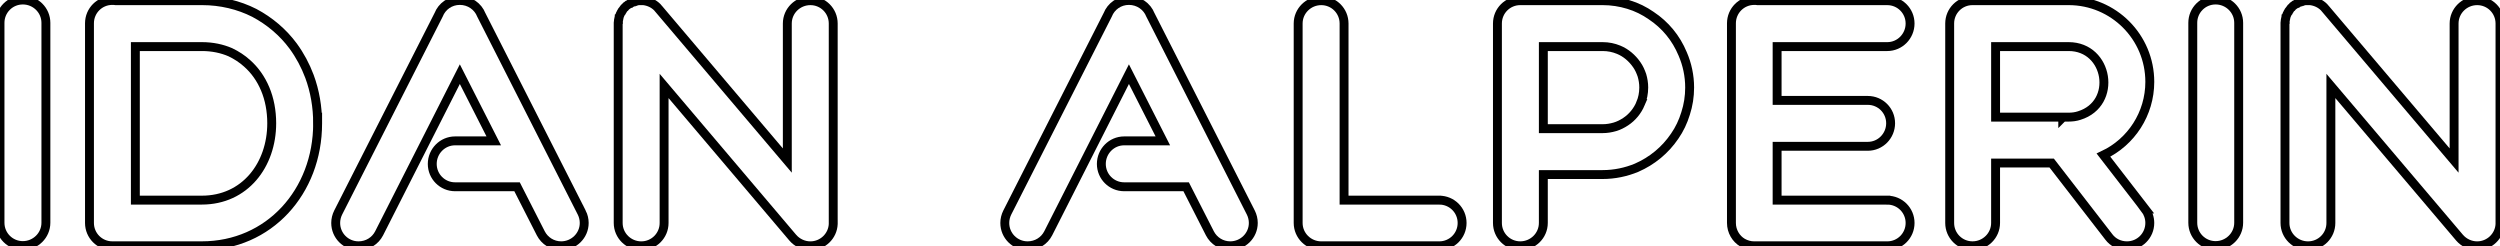
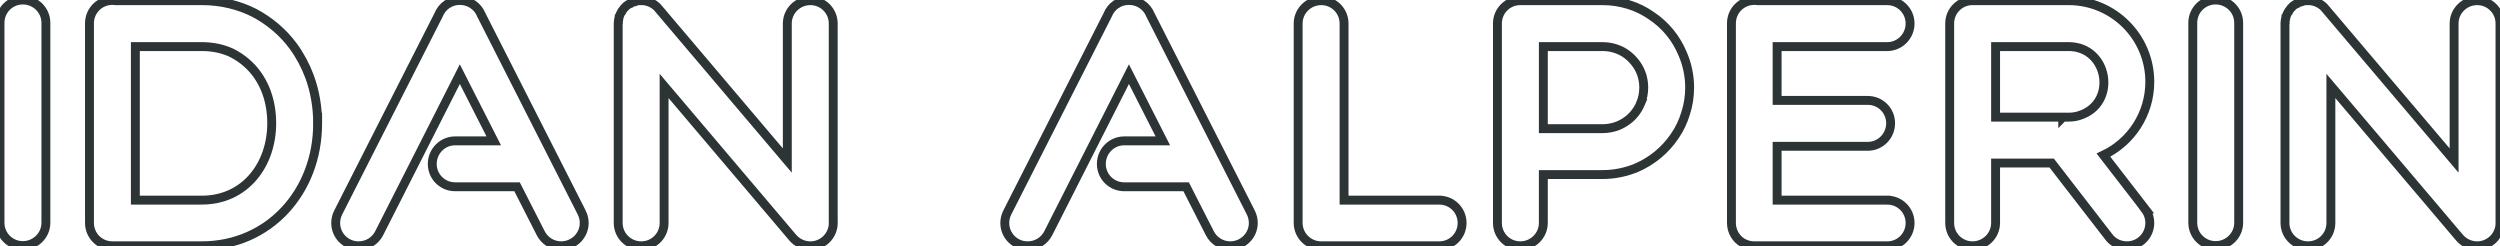
<svg xmlns="http://www.w3.org/2000/svg" id="svg8" version="1.1" viewBox="0 0 280.82 27.61" height="27.61mm" width="280.82mm">
  <defs id="defs2" />
-   <g transform="translate(-34.6202,-38.82473)" id="layer1" style="opacity:1;stroke:#000000;stroke-opacity:1;stroke-width:1;stroke-miterlimit:4;stroke-dasharray:none;fill:none">
-     <g id="text12" style="font-style:normal;font-variant:normal;font-weight:normal;font-stretch:normal;font-size:10.583px;line-height:1.25;font-family:ColorTube;-inkscape-font-specification:ColorTube;letter-spacing:0px;word-spacing:0px;fill:none;fill-opacity:1;stroke:#000000;stroke-width:1;stroke-linecap:butt;stroke-linejoin:miter;stroke-opacity:1;stroke-miterlimit:4;stroke-dasharray:none" aria-label="IDAN ALPERIN">
-       <path id="path14" style="font-size:25.4px;stroke-width:1;stroke:#000000;stroke-opacity:1;stroke-miterlimit:4;stroke-dasharray:none;fill:none" d="m 39.776,41.39 c 0,-1.422 -1.168,-2.565 -2.591,-2.565 -1.422,0 -2.565,1.143 -2.565,2.565 v 22.403 0 c 0,0.025 0,0.025 0,0.051 0,1.422 1.143,2.565 2.565,2.565 1.422,0 2.591,-1.143 2.591,-2.565 0,-0.025 0,-0.025 0,-0.051 v 0 z" />
-       <path id="path16" style="font-size:25.4px;stroke-width:1;stroke:#000000;stroke-opacity:1;stroke-miterlimit:4;stroke-dasharray:none;fill:none" d="m 70.298,52.668 c 0,-1.829 -0.305,-3.607 -0.914,-5.258 -0.457,-1.219 -1.067,-2.362 -1.829,-3.404 -1.143,-1.549 -2.642,-2.819 -4.369,-3.734 -1.753,-0.889 -3.759,-1.372 -5.867,-1.372 -0.025,0 -0.025,0 -0.025,0 h -9.677 c -0.127,-0.025 -0.254,-0.025 -0.381,-0.025 -1.422,0 -2.565,1.143 -2.565,2.565 0,0 0,0 0,0.025 0,0 0,0 0,0 v 22.403 c 0,1.422 1.143,2.565 2.565,2.565 0,0 0,0 0,0 0.025,0 10.058,0 10.058,0 7.544,0 13.005,-6.071 13.005,-13.741 0,0 0,0 0,0 0,0 0,0 0,-0.025 0,0 0,0 0,0 z m -13.005,8.636 c -0.762,0 -4.724,0 -7.468,0 v -17.247 h 7.468 c 1.194,0 2.261,0.229 3.2,0.635 0.686,0.33 1.321,0.737 1.88,1.245 0.864,0.762 1.549,1.727 2.032,2.87 0.483,1.143 0.737,2.464 0.737,3.861 0,4.699 -3.023,8.636 -7.849,8.636 z" />
-       <path id="path18" style="font-size:25.4px;stroke-width:1;stroke:#000000;stroke-opacity:1;stroke-miterlimit:4;stroke-dasharray:none;fill:none" d="m 99.964,62.701 v 0 l -11.278,-22.2 c -0.381,-0.965 -1.321,-1.626 -2.413,-1.626 -1.092,0 -2.007,0.66 -2.388,1.626 l -11.278,22.2 v 0 c -0.178,0.356 -0.279,0.762 -0.279,1.168 0,1.422 1.143,2.565 2.565,2.565 1.016,0 1.88,-0.559 2.311,-1.397 v 0 l 9.068,-17.882 3.81,7.493 H 85.74 c -1.422,0 -2.565,1.168 -2.565,2.591 0,1.422 1.143,2.565 2.565,2.565 h 6.96 l 2.667,5.232 v 0 c 0.432,0.838 1.295,1.397 2.286,1.397 1.422,0 2.591,-1.143 2.591,-2.565 0,-0.406 -0.102,-0.813 -0.279,-1.168 z" />
-       <path id="path20" style="font-size:25.4px;stroke-width:1;stroke:#000000;stroke-opacity:1;stroke-miterlimit:4;stroke-dasharray:none;fill:none" d="m 128.214,63.869 c 0,0 0,-22.403 0,-22.403 0,-1.422 -1.143,-2.565 -2.565,-2.565 -1.422,0 -2.591,1.143 -2.591,2.565 v 0 15.392 l -14.453,-17.043 v 0 c 0,0 -0.025,-0.025 -0.025,-0.025 -0.051,-0.051 -0.076,-0.102 -0.127,-0.152 0,0 0,0 0,0 -0.406,-0.406 -0.94,-0.66 -1.549,-0.737 -0.076,0 -0.178,0 -0.254,0 -0.102,0 -0.178,0 -0.279,0 -0.025,0 -0.051,0.025 -0.076,0.025 -0.051,0 -0.102,0 -0.178,0.025 -0.025,0 -0.051,0 -0.076,0.025 -0.051,0 -0.102,0.025 -0.152,0.025 -0.051,0.025 -0.076,0.025 -0.102,0.051 -0.051,0 -0.102,0.025 -0.152,0.051 -0.025,0 -0.051,0.025 -0.076,0.025 -0.051,0.025 -0.102,0.051 -0.127,0.076 -0.025,0 -0.076,0.025 -0.102,0.051 -0.025,0.025 -0.076,0.051 -0.127,0.076 -0.025,0.025 -0.051,0.025 -0.076,0.051 -0.025,0.025 -0.076,0.051 -0.102,0.076 -0.025,0.025 -0.051,0.051 -0.102,0.076 -0.025,0.025 -0.051,0.076 -0.076,0.102 -0.051,0.025 -0.076,0.051 -0.102,0.076 -0.025,0.025 -0.051,0.076 -0.076,0.102 -0.025,0.025 -0.051,0.051 -0.076,0.102 -0.025,0.025 -0.051,0.051 -0.076,0.102 -0.025,0.025 -0.051,0.051 -0.051,0.102 -0.025,0.025 -0.051,0.051 -0.076,0.102 -0.025,0.025 -0.025,0.076 -0.051,0.102 -0.025,0.051 -0.051,0.076 -0.051,0.102 -0.025,0.051 -0.025,0.102 -0.051,0.127 -0.025,0.051 -0.025,0.076 -0.051,0.102 0,0.051 -0.025,0.102 -0.025,0.127 -0.025,0.051 -0.025,0.076 -0.025,0.127 -0.025,0.051 -0.025,0.076 -0.025,0.127 -0.025,0.051 -0.025,0.076 -0.025,0.127 0,0.051 0,0.076 0,0.127 -0.025,0.025 -0.025,0.051 -0.025,0.076 0,0.051 0,0.076 0,0.102 v 22.403 c 0,1.422 1.168,2.565 2.591,2.565 1.422,0 2.565,-1.143 2.565,-2.565 v -15.392 l 14.453,17.043 v 0 c 0.483,0.559 1.194,0.914 1.981,0.914 1.372,0 2.515,-1.092 2.565,-2.464 v 0 c 0,-0.025 0,-0.076 0,-0.102 0,0 0,0 0,0 0,0 0,0 0,0 z" />
-       <path id="path22" style="font-size:25.4px;stroke-width:1;stroke:#000000;stroke-opacity:1;stroke-miterlimit:4;stroke-dasharray:none;fill:none" d="m 175.122,62.701 v 0 l -11.278,-22.2 c -0.381,-0.965 -1.321,-1.626 -2.413,-1.626 -1.092,0 -2.007,0.66 -2.388,1.626 l -11.278,22.2 v 0 c -0.178,0.356 -0.279,0.762 -0.279,1.168 0,1.422 1.143,2.565 2.565,2.565 1.016,0 1.88,-0.559 2.311,-1.397 v 0 l 9.068,-17.882 3.81,7.493 h -4.343 c -1.422,0 -2.565,1.168 -2.565,2.591 0,1.422 1.143,2.565 2.565,2.565 h 6.96 l 2.667,5.232 v 0 c 0.432,0.838 1.295,1.397 2.286,1.397 1.422,0 2.591,-1.143 2.591,-2.565 0,-0.406 -0.102,-0.813 -0.279,-1.168 z" />
-       <path id="path24" style="font-size:25.4px;stroke-width:1;stroke:#000000;stroke-opacity:1;stroke-miterlimit:4;stroke-dasharray:none;fill:none" d="m 196.289,61.304 h -10.693 v -19.837 c 0,-1.422 -1.143,-2.565 -2.565,-2.565 -1.422,0 -2.591,1.143 -2.591,2.565 v 22.403 c 0,1.422 1.168,2.565 2.591,2.565 h 13.259 c 1.422,0 2.565,-1.143 2.565,-2.565 0,-1.422 -1.143,-2.565 -2.565,-2.565 z" />
-       <path id="path26" style="font-size:25.4px;stroke-width:1;stroke:#000000;stroke-opacity:1;stroke-miterlimit:4;stroke-dasharray:none;fill:none" d="m 223.627,44.87 c -0.737,-1.778 -1.956,-3.251 -3.531,-4.293 -0.762,-0.533 -1.626,-0.965 -2.565,-1.245 -0.914,-0.279 -1.88,-0.432 -2.896,-0.432 0,0 0,0 0,0 h -9.246 c -1.422,0 -2.565,1.143 -2.565,2.565 v 22.403 c 0,1.422 1.143,2.565 2.565,2.565 1.422,0 2.591,-1.143 2.591,-2.565 v -5.436 c 0,0 6.655,0 6.655,0 1.346,0 2.642,-0.279 3.81,-0.762 1.753,-0.762 3.226,-1.981 4.293,-3.556 0.533,-0.762 0.94,-1.626 1.219,-2.54 0.305,-0.94 0.457,-1.905 0.457,-2.921 0,-1.321 -0.279,-2.616 -0.787,-3.785 z m -4.724,5.588 c -0.356,0.838 -0.94,1.549 -1.676,2.032 -0.381,0.254 -0.787,0.457 -1.219,0.584 -0.432,0.127 -0.889,0.203 -1.372,0.203 h -6.655 v -9.22 h 6.655 c 0.66,0 1.245,0.127 1.803,0.356 0.813,0.33 1.524,0.94 2.032,1.676 0.254,0.356 0.432,0.762 0.584,1.194 0.127,0.432 0.203,0.889 0.203,1.372 0,0.66 -0.127,1.245 -0.356,1.803 z" />
-       <path id="path28" style="font-size:25.4px;stroke-width:1;stroke:#000000;stroke-opacity:1;stroke-miterlimit:4;stroke-dasharray:none;fill:none" d="m 246.61,61.304 h -12.37 v -6.045 h 10.185 c 1.422,0 2.565,-1.168 2.565,-2.591 0,-1.422 -1.143,-2.565 -2.565,-2.565 0,0 0,0 0,0 h -10.185 v -6.045 h 12.37 c 1.422,0 2.565,-1.168 2.565,-2.591 0,-1.422 -1.143,-2.565 -2.565,-2.565 h -14.554 c -0.127,-0.025 -0.254,-0.025 -0.381,-0.025 -1.422,0 -2.565,1.143 -2.565,2.565 0,0 0,0 0,0.025 0,0 0,0 0,0 v 22.403 c 0,0.94 0.508,1.778 1.245,2.21 0.406,0.229 0.838,0.356 1.321,0.356 h 14.935 c 1.422,0 2.565,-1.143 2.565,-2.565 0,-1.422 -1.143,-2.565 -2.565,-2.565 z" />
-       <path id="path30" style="font-size:25.4px;stroke-width:1;stroke:#000000;stroke-opacity:1;stroke-miterlimit:4;stroke-dasharray:none;fill:none" d="m 275.57,62.294 -4.674,-6.045 c 3.124,-1.473 5.207,-4.648 5.207,-8.23 0,-5.029 -4.064,-9.119 -9.119,-9.119 0,0 0,0 0,0 h -10.795 c -1.422,0 -2.565,1.143 -2.565,2.565 0,0 0,0 0,0 0,0 0,22.403 0,22.403 0,1.422 1.143,2.565 2.565,2.565 1.422,0 2.591,-1.143 2.591,-2.565 v -6.731 h 6.299 l 6.426,8.306 v 0 c 0.457,0.61 1.194,0.991 2.032,0.991 1.422,0 2.565,-1.143 2.565,-2.565 0,-0.584 -0.203,-1.143 -0.533,-1.575 z m -16.789,-18.237 h 8.204 c 4.496,0 5.537,6.401 1.194,7.747 -0.381,0.127 -0.787,0.178 -1.194,0.178 h -0.61 c -0.025,0 -0.025,0 -0.025,0 -0.025,0 -0.025,0 -0.025,0 h 0.025 c 0,0 0,0 0,0 0,0 -0.025,0.025 -0.025,0.025 v -0.025 h -7.544 z m 7.772,7.95 c -0.051,0 -0.102,-0.025 -0.178,-0.025 0.025,0 0.051,0 0.076,0.025 0.051,0 0.076,0 0.102,0 z" />
-       <path id="path32" style="font-size:25.4px;stroke-width:1;stroke:#000000;stroke-opacity:1;stroke-miterlimit:4;stroke-dasharray:none;fill:none" d="m 286.087,41.39 c 0,-1.422 -1.168,-2.565 -2.591,-2.565 -1.422,0 -2.565,1.143 -2.565,2.565 v 22.403 0 c 0,0.025 0,0.025 0,0.051 0,1.422 1.143,2.565 2.565,2.565 1.422,0 2.591,-1.143 2.591,-2.565 0,-0.025 0,-0.025 0,-0.051 v 0 z" />
-       <path id="path34" style="font-size:25.4px;stroke-width:1;stroke:#000000;stroke-opacity:1;stroke-miterlimit:4;stroke-dasharray:none;fill:none" d="m 315.44,63.869 c 0,0 0,-22.403 0,-22.403 0,-1.422 -1.143,-2.565 -2.565,-2.565 -1.422,0 -2.591,1.143 -2.591,2.565 v 0 15.392 l -14.453,-17.043 v 0 c 0,0 -0.025,-0.025 -0.025,-0.025 -0.051,-0.051 -0.076,-0.102 -0.127,-0.152 0,0 0,0 0,0 -0.406,-0.406 -0.94,-0.66 -1.549,-0.737 -0.076,0 -0.178,0 -0.254,0 -0.102,0 -0.178,0 -0.279,0 -0.025,0 -0.051,0.025 -0.076,0.025 -0.051,0 -0.102,0 -0.178,0.025 -0.025,0 -0.051,0 -0.076,0.025 -0.051,0 -0.102,0.025 -0.152,0.025 -0.051,0.025 -0.076,0.025 -0.102,0.051 -0.051,0 -0.102,0.025 -0.152,0.051 -0.025,0 -0.051,0.025 -0.076,0.025 -0.051,0.025 -0.102,0.051 -0.127,0.076 -0.025,0 -0.076,0.025 -0.102,0.051 -0.025,0.025 -0.076,0.051 -0.127,0.076 -0.025,0.025 -0.051,0.025 -0.076,0.051 -0.025,0.025 -0.076,0.051 -0.102,0.076 -0.025,0.025 -0.051,0.051 -0.102,0.076 -0.025,0.025 -0.051,0.076 -0.076,0.102 -0.051,0.025 -0.076,0.051 -0.102,0.076 -0.025,0.025 -0.051,0.076 -0.076,0.102 -0.025,0.025 -0.051,0.051 -0.076,0.102 -0.025,0.025 -0.051,0.051 -0.076,0.102 -0.025,0.025 -0.051,0.051 -0.051,0.102 -0.025,0.025 -0.051,0.051 -0.076,0.102 -0.025,0.025 -0.025,0.076 -0.051,0.102 -0.025,0.051 -0.051,0.076 -0.051,0.102 -0.025,0.051 -0.025,0.102 -0.051,0.127 -0.025,0.051 -0.025,0.076 -0.051,0.102 0,0.051 -0.025,0.102 -0.025,0.127 -0.025,0.051 -0.025,0.076 -0.025,0.127 -0.025,0.051 -0.025,0.076 -0.025,0.127 -0.025,0.051 -0.025,0.076 -0.025,0.127 0,0.051 0,0.076 0,0.127 -0.025,0.025 -0.025,0.051 -0.025,0.076 0,0.051 0,0.076 0,0.102 v 22.403 c 0,1.422 1.168,2.565 2.591,2.565 1.422,0 2.565,-1.143 2.565,-2.565 v -15.392 l 14.453,17.043 v 0 c 0.483,0.559 1.194,0.914 1.981,0.914 1.372,0 2.515,-1.092 2.565,-2.464 v 0 c 0,-0.025 0,-0.076 0,-0.102 0,0 0,0 0,0 0,0 0,0 0,0 z" />
+   <g transform="translate(-34.6202,-38.82473)" id="layer1" style="opacity:1;stroke:#2d3436;stroke-opacity:1;stroke-width:1;stroke-miterlimit:4;stroke-dasharray:none;fill:none">
+     <g id="text12" style="font-style:normal;font-variant:normal;font-weight:normal;font-stretch:normal;font-size:10.583px;line-height:1.25;font-family:ColorTube;-inkscape-font-specification:ColorTube;letter-spacing:0px;word-spacing:0px;fill:none;fill-opacity:1;stroke:#2d3436;stroke-width:1;stroke-linecap:butt;stroke-linejoin:miter;stroke-opacity:1;stroke-miterlimit:4;stroke-dasharray:none" aria-label="IDAN ALPERIN">
+       <path id="path14" style="font-size:25.4px;stroke-width:1;stroke:#2d3436;stroke-opacity:1;stroke-miterlimit:4;stroke-dasharray:none;fill:none" d="m 39.776,41.39 c 0,-1.422 -1.168,-2.565 -2.591,-2.565 -1.422,0 -2.565,1.143 -2.565,2.565 v 22.403 0 c 0,0.025 0,0.025 0,0.051 0,1.422 1.143,2.565 2.565,2.565 1.422,0 2.591,-1.143 2.591,-2.565 0,-0.025 0,-0.025 0,-0.051 v 0 z" />
+       <path id="path16" style="font-size:25.4px;stroke-width:1;stroke:#2d3436;stroke-opacity:1;stroke-miterlimit:4;stroke-dasharray:none;fill:none" d="m 70.298,52.668 c 0,-1.829 -0.305,-3.607 -0.914,-5.258 -0.457,-1.219 -1.067,-2.362 -1.829,-3.404 -1.143,-1.549 -2.642,-2.819 -4.369,-3.734 -1.753,-0.889 -3.759,-1.372 -5.867,-1.372 -0.025,0 -0.025,0 -0.025,0 h -9.677 c -0.127,-0.025 -0.254,-0.025 -0.381,-0.025 -1.422,0 -2.565,1.143 -2.565,2.565 0,0 0,0 0,0.025 0,0 0,0 0,0 v 22.403 c 0,1.422 1.143,2.565 2.565,2.565 0,0 0,0 0,0 0.025,0 10.058,0 10.058,0 7.544,0 13.005,-6.071 13.005,-13.741 0,0 0,0 0,0 0,0 0,0 0,-0.025 0,0 0,0 0,0 z m -13.005,8.636 c -0.762,0 -4.724,0 -7.468,0 v -17.247 h 7.468 c 1.194,0 2.261,0.229 3.2,0.635 0.686,0.33 1.321,0.737 1.88,1.245 0.864,0.762 1.549,1.727 2.032,2.87 0.483,1.143 0.737,2.464 0.737,3.861 0,4.699 -3.023,8.636 -7.849,8.636 z" />
+       <path id="path18" style="font-size:25.4px;stroke-width:1;stroke:#2d3436;stroke-opacity:1;stroke-miterlimit:4;stroke-dasharray:none;fill:none" d="m 99.964,62.701 v 0 l -11.278,-22.2 c -0.381,-0.965 -1.321,-1.626 -2.413,-1.626 -1.092,0 -2.007,0.66 -2.388,1.626 l -11.278,22.2 v 0 c -0.178,0.356 -0.279,0.762 -0.279,1.168 0,1.422 1.143,2.565 2.565,2.565 1.016,0 1.88,-0.559 2.311,-1.397 v 0 l 9.068,-17.882 3.81,7.493 H 85.74 c -1.422,0 -2.565,1.168 -2.565,2.591 0,1.422 1.143,2.565 2.565,2.565 h 6.96 l 2.667,5.232 v 0 c 0.432,0.838 1.295,1.397 2.286,1.397 1.422,0 2.591,-1.143 2.591,-2.565 0,-0.406 -0.102,-0.813 -0.279,-1.168 z" />
+       <path id="path20" style="font-size:25.4px;stroke-width:1;stroke:#2d3436;stroke-opacity:1;stroke-miterlimit:4;stroke-dasharray:none;fill:none" d="m 128.214,63.869 c 0,0 0,-22.403 0,-22.403 0,-1.422 -1.143,-2.565 -2.565,-2.565 -1.422,0 -2.591,1.143 -2.591,2.565 v 0 15.392 l -14.453,-17.043 v 0 c 0,0 -0.025,-0.025 -0.025,-0.025 -0.051,-0.051 -0.076,-0.102 -0.127,-0.152 0,0 0,0 0,0 -0.406,-0.406 -0.94,-0.66 -1.549,-0.737 -0.076,0 -0.178,0 -0.254,0 -0.102,0 -0.178,0 -0.279,0 -0.025,0 -0.051,0.025 -0.076,0.025 -0.051,0 -0.102,0 -0.178,0.025 -0.025,0 -0.051,0 -0.076,0.025 -0.051,0 -0.102,0.025 -0.152,0.025 -0.051,0.025 -0.076,0.025 -0.102,0.051 -0.051,0 -0.102,0.025 -0.152,0.051 -0.025,0 -0.051,0.025 -0.076,0.025 -0.051,0.025 -0.102,0.051 -0.127,0.076 -0.025,0 -0.076,0.025 -0.102,0.051 -0.025,0.025 -0.076,0.051 -0.127,0.076 -0.025,0.025 -0.051,0.025 -0.076,0.051 -0.025,0.025 -0.076,0.051 -0.102,0.076 -0.025,0.025 -0.051,0.051 -0.102,0.076 -0.025,0.025 -0.051,0.076 -0.076,0.102 -0.051,0.025 -0.076,0.051 -0.102,0.076 -0.025,0.025 -0.051,0.076 -0.076,0.102 -0.025,0.025 -0.051,0.051 -0.076,0.102 -0.025,0.025 -0.051,0.051 -0.076,0.102 -0.025,0.025 -0.051,0.051 -0.051,0.102 -0.025,0.025 -0.051,0.051 -0.076,0.102 -0.025,0.025 -0.025,0.076 -0.051,0.102 -0.025,0.051 -0.051,0.076 -0.051,0.102 -0.025,0.051 -0.025,0.102 -0.051,0.127 -0.025,0.051 -0.025,0.076 -0.051,0.102 0,0.051 -0.025,0.102 -0.025,0.127 -0.025,0.051 -0.025,0.076 -0.025,0.127 -0.025,0.051 -0.025,0.076 -0.025,0.127 -0.025,0.051 -0.025,0.076 -0.025,0.127 0,0.051 0,0.076 0,0.127 -0.025,0.025 -0.025,0.051 -0.025,0.076 0,0.051 0,0.076 0,0.102 v 22.403 c 0,1.422 1.168,2.565 2.591,2.565 1.422,0 2.565,-1.143 2.565,-2.565 v -15.392 l 14.453,17.043 v 0 c 0.483,0.559 1.194,0.914 1.981,0.914 1.372,0 2.515,-1.092 2.565,-2.464 v 0 c 0,-0.025 0,-0.076 0,-0.102 0,0 0,0 0,0 0,0 0,0 0,0 z" />
+       <path id="path22" style="font-size:25.4px;stroke-width:1;stroke:#2d3436;stroke-opacity:1;stroke-miterlimit:4;stroke-dasharray:none;fill:none" d="m 175.122,62.701 v 0 l -11.278,-22.2 c -0.381,-0.965 -1.321,-1.626 -2.413,-1.626 -1.092,0 -2.007,0.66 -2.388,1.626 l -11.278,22.2 v 0 c -0.178,0.356 -0.279,0.762 -0.279,1.168 0,1.422 1.143,2.565 2.565,2.565 1.016,0 1.88,-0.559 2.311,-1.397 v 0 l 9.068,-17.882 3.81,7.493 h -4.343 c -1.422,0 -2.565,1.168 -2.565,2.591 0,1.422 1.143,2.565 2.565,2.565 h 6.96 l 2.667,5.232 v 0 c 0.432,0.838 1.295,1.397 2.286,1.397 1.422,0 2.591,-1.143 2.591,-2.565 0,-0.406 -0.102,-0.813 -0.279,-1.168 z" />
+       <path id="path24" style="font-size:25.4px;stroke-width:1;stroke:#2d3436;stroke-opacity:1;stroke-miterlimit:4;stroke-dasharray:none;fill:none" d="m 196.289,61.304 h -10.693 v -19.837 c 0,-1.422 -1.143,-2.565 -2.565,-2.565 -1.422,0 -2.591,1.143 -2.591,2.565 v 22.403 c 0,1.422 1.168,2.565 2.591,2.565 h 13.259 c 1.422,0 2.565,-1.143 2.565,-2.565 0,-1.422 -1.143,-2.565 -2.565,-2.565 z" />
+       <path id="path26" style="font-size:25.4px;stroke-width:1;stroke:#2d3436;stroke-opacity:1;stroke-miterlimit:4;stroke-dasharray:none;fill:none" d="m 223.627,44.87 c -0.737,-1.778 -1.956,-3.251 -3.531,-4.293 -0.762,-0.533 -1.626,-0.965 -2.565,-1.245 -0.914,-0.279 -1.88,-0.432 -2.896,-0.432 0,0 0,0 0,0 h -9.246 c -1.422,0 -2.565,1.143 -2.565,2.565 v 22.403 c 0,1.422 1.143,2.565 2.565,2.565 1.422,0 2.591,-1.143 2.591,-2.565 v -5.436 c 0,0 6.655,0 6.655,0 1.346,0 2.642,-0.279 3.81,-0.762 1.753,-0.762 3.226,-1.981 4.293,-3.556 0.533,-0.762 0.94,-1.626 1.219,-2.54 0.305,-0.94 0.457,-1.905 0.457,-2.921 0,-1.321 -0.279,-2.616 -0.787,-3.785 z m -4.724,5.588 c -0.356,0.838 -0.94,1.549 -1.676,2.032 -0.381,0.254 -0.787,0.457 -1.219,0.584 -0.432,0.127 -0.889,0.203 -1.372,0.203 h -6.655 v -9.22 h 6.655 c 0.66,0 1.245,0.127 1.803,0.356 0.813,0.33 1.524,0.94 2.032,1.676 0.254,0.356 0.432,0.762 0.584,1.194 0.127,0.432 0.203,0.889 0.203,1.372 0,0.66 -0.127,1.245 -0.356,1.803 z" />
+       <path id="path28" style="font-size:25.4px;stroke-width:1;stroke:#2d3436;stroke-opacity:1;stroke-miterlimit:4;stroke-dasharray:none;fill:none" d="m 246.61,61.304 h -12.37 v -6.045 h 10.185 c 1.422,0 2.565,-1.168 2.565,-2.591 0,-1.422 -1.143,-2.565 -2.565,-2.565 0,0 0,0 0,0 h -10.185 v -6.045 h 12.37 c 1.422,0 2.565,-1.168 2.565,-2.591 0,-1.422 -1.143,-2.565 -2.565,-2.565 h -14.554 c -0.127,-0.025 -0.254,-0.025 -0.381,-0.025 -1.422,0 -2.565,1.143 -2.565,2.565 0,0 0,0 0,0.025 0,0 0,0 0,0 v 22.403 c 0,0.94 0.508,1.778 1.245,2.21 0.406,0.229 0.838,0.356 1.321,0.356 h 14.935 c 1.422,0 2.565,-1.143 2.565,-2.565 0,-1.422 -1.143,-2.565 -2.565,-2.565 z" />
+       <path id="path30" style="font-size:25.4px;stroke-width:1;stroke:#2d3436;stroke-opacity:1;stroke-miterlimit:4;stroke-dasharray:none;fill:none" d="m 275.57,62.294 -4.674,-6.045 c 3.124,-1.473 5.207,-4.648 5.207,-8.23 0,-5.029 -4.064,-9.119 -9.119,-9.119 0,0 0,0 0,0 h -10.795 c -1.422,0 -2.565,1.143 -2.565,2.565 0,0 0,0 0,0 0,0 0,22.403 0,22.403 0,1.422 1.143,2.565 2.565,2.565 1.422,0 2.591,-1.143 2.591,-2.565 v -6.731 h 6.299 l 6.426,8.306 v 0 c 0.457,0.61 1.194,0.991 2.032,0.991 1.422,0 2.565,-1.143 2.565,-2.565 0,-0.584 -0.203,-1.143 -0.533,-1.575 z m -16.789,-18.237 h 8.204 c 4.496,0 5.537,6.401 1.194,7.747 -0.381,0.127 -0.787,0.178 -1.194,0.178 h -0.61 c -0.025,0 -0.025,0 -0.025,0 -0.025,0 -0.025,0 -0.025,0 h 0.025 c 0,0 0,0 0,0 0,0 -0.025,0.025 -0.025,0.025 v -0.025 h -7.544 z m 7.772,7.95 c -0.051,0 -0.102,-0.025 -0.178,-0.025 0.025,0 0.051,0 0.076,0.025 0.051,0 0.076,0 0.102,0 z" />
+       <path id="path32" style="font-size:25.4px;stroke-width:1;stroke:#2d3436;stroke-opacity:1;stroke-miterlimit:4;stroke-dasharray:none;fill:none" d="m 286.087,41.39 c 0,-1.422 -1.168,-2.565 -2.591,-2.565 -1.422,0 -2.565,1.143 -2.565,2.565 v 22.403 0 c 0,0.025 0,0.025 0,0.051 0,1.422 1.143,2.565 2.565,2.565 1.422,0 2.591,-1.143 2.591,-2.565 0,-0.025 0,-0.025 0,-0.051 v 0 z" />
+       <path id="path34" style="font-size:25.4px;stroke-width:1;stroke:#2d3436;stroke-opacity:1;stroke-miterlimit:4;stroke-dasharray:none;fill:none" d="m 315.44,63.869 c 0,0 0,-22.403 0,-22.403 0,-1.422 -1.143,-2.565 -2.565,-2.565 -1.422,0 -2.591,1.143 -2.591,2.565 v 0 15.392 l -14.453,-17.043 v 0 c 0,0 -0.025,-0.025 -0.025,-0.025 -0.051,-0.051 -0.076,-0.102 -0.127,-0.152 0,0 0,0 0,0 -0.406,-0.406 -0.94,-0.66 -1.549,-0.737 -0.076,0 -0.178,0 -0.254,0 -0.102,0 -0.178,0 -0.279,0 -0.025,0 -0.051,0.025 -0.076,0.025 -0.051,0 -0.102,0 -0.178,0.025 -0.025,0 -0.051,0 -0.076,0.025 -0.051,0 -0.102,0.025 -0.152,0.025 -0.051,0.025 -0.076,0.025 -0.102,0.051 -0.051,0 -0.102,0.025 -0.152,0.051 -0.025,0 -0.051,0.025 -0.076,0.025 -0.051,0.025 -0.102,0.051 -0.127,0.076 -0.025,0 -0.076,0.025 -0.102,0.051 -0.025,0.025 -0.076,0.051 -0.127,0.076 -0.025,0.025 -0.051,0.025 -0.076,0.051 -0.025,0.025 -0.076,0.051 -0.102,0.076 -0.025,0.025 -0.051,0.051 -0.102,0.076 -0.025,0.025 -0.051,0.076 -0.076,0.102 -0.051,0.025 -0.076,0.051 -0.102,0.076 -0.025,0.025 -0.051,0.076 -0.076,0.102 -0.025,0.025 -0.051,0.051 -0.076,0.102 -0.025,0.025 -0.051,0.051 -0.076,0.102 -0.025,0.025 -0.051,0.051 -0.051,0.102 -0.025,0.025 -0.051,0.051 -0.076,0.102 -0.025,0.025 -0.025,0.076 -0.051,0.102 -0.025,0.051 -0.051,0.076 -0.051,0.102 -0.025,0.051 -0.025,0.102 -0.051,0.127 -0.025,0.051 -0.025,0.076 -0.051,0.102 0,0.051 -0.025,0.102 -0.025,0.127 -0.025,0.051 -0.025,0.076 -0.025,0.127 -0.025,0.051 -0.025,0.076 -0.025,0.127 -0.025,0.051 -0.025,0.076 -0.025,0.127 0,0.051 0,0.076 0,0.127 -0.025,0.025 -0.025,0.051 -0.025,0.076 0,0.051 0,0.076 0,0.102 v 22.403 c 0,1.422 1.168,2.565 2.591,2.565 1.422,0 2.565,-1.143 2.565,-2.565 v -15.392 l 14.453,17.043 v 0 c 0.483,0.559 1.194,0.914 1.981,0.914 1.372,0 2.515,-1.092 2.565,-2.464 v 0 c 0,-0.025 0,-0.076 0,-0.102 0,0 0,0 0,0 0,0 0,0 0,0 z" />
    </g>
  </g>
</svg>
